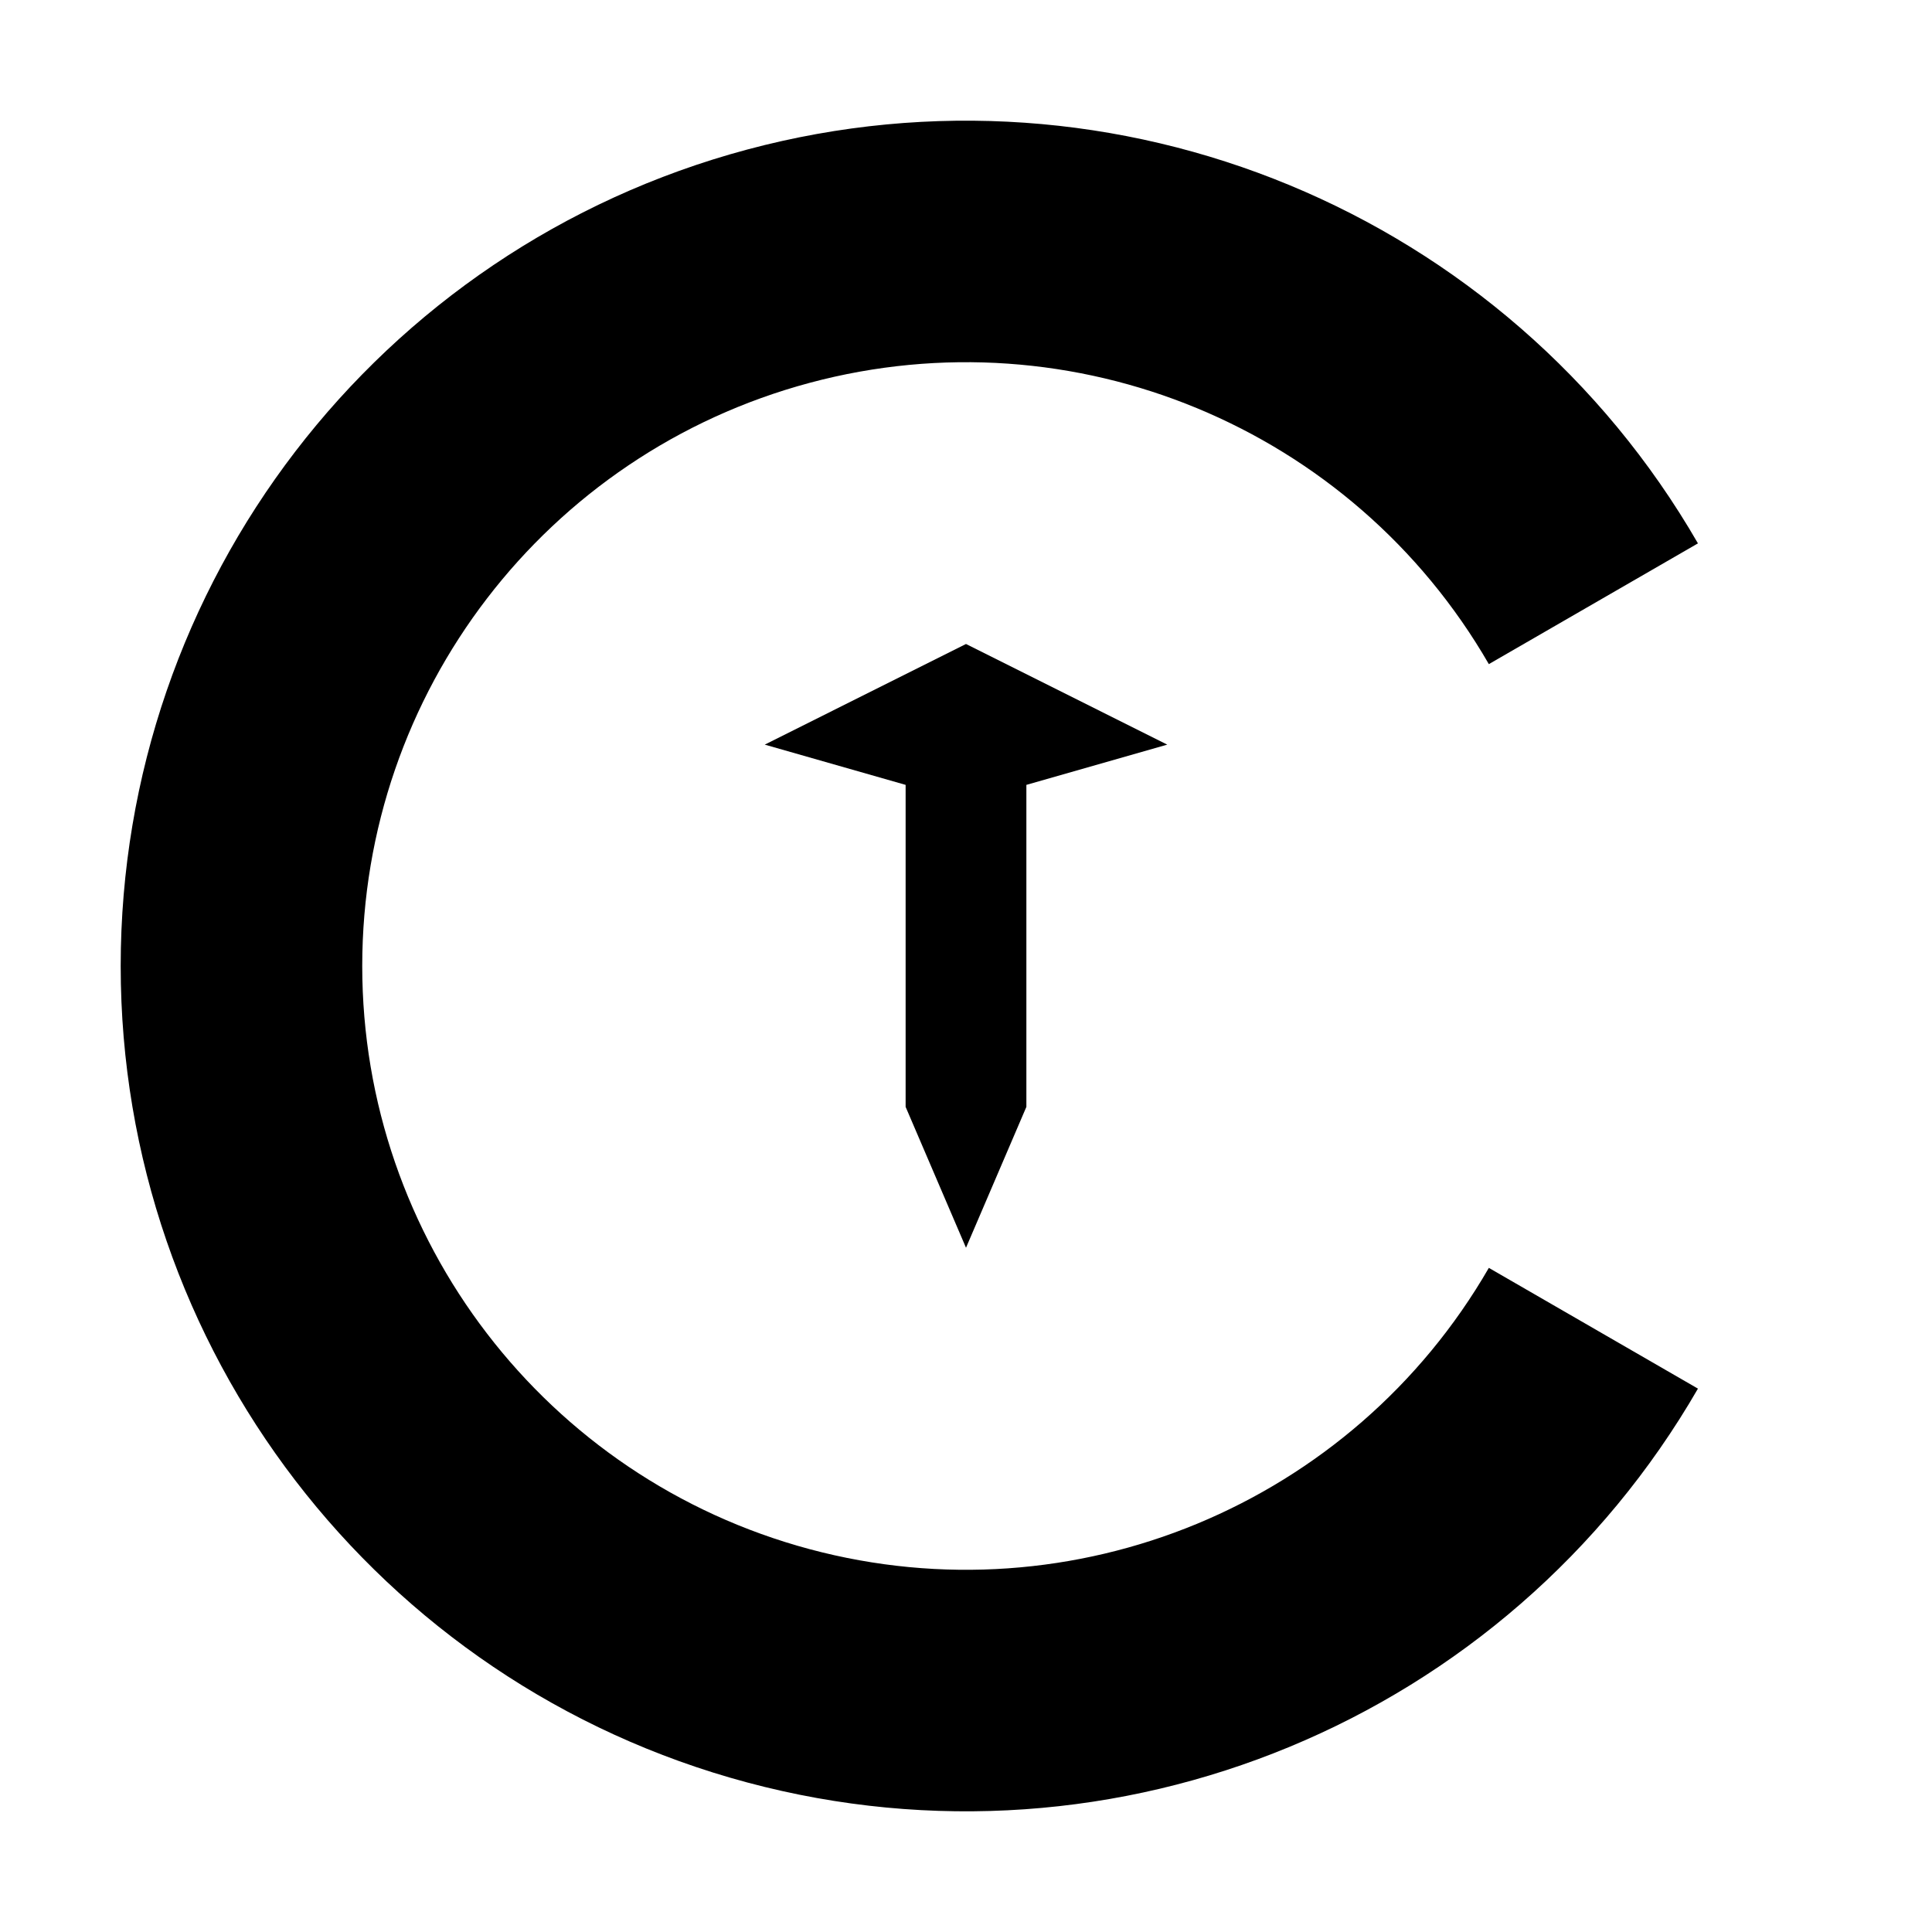
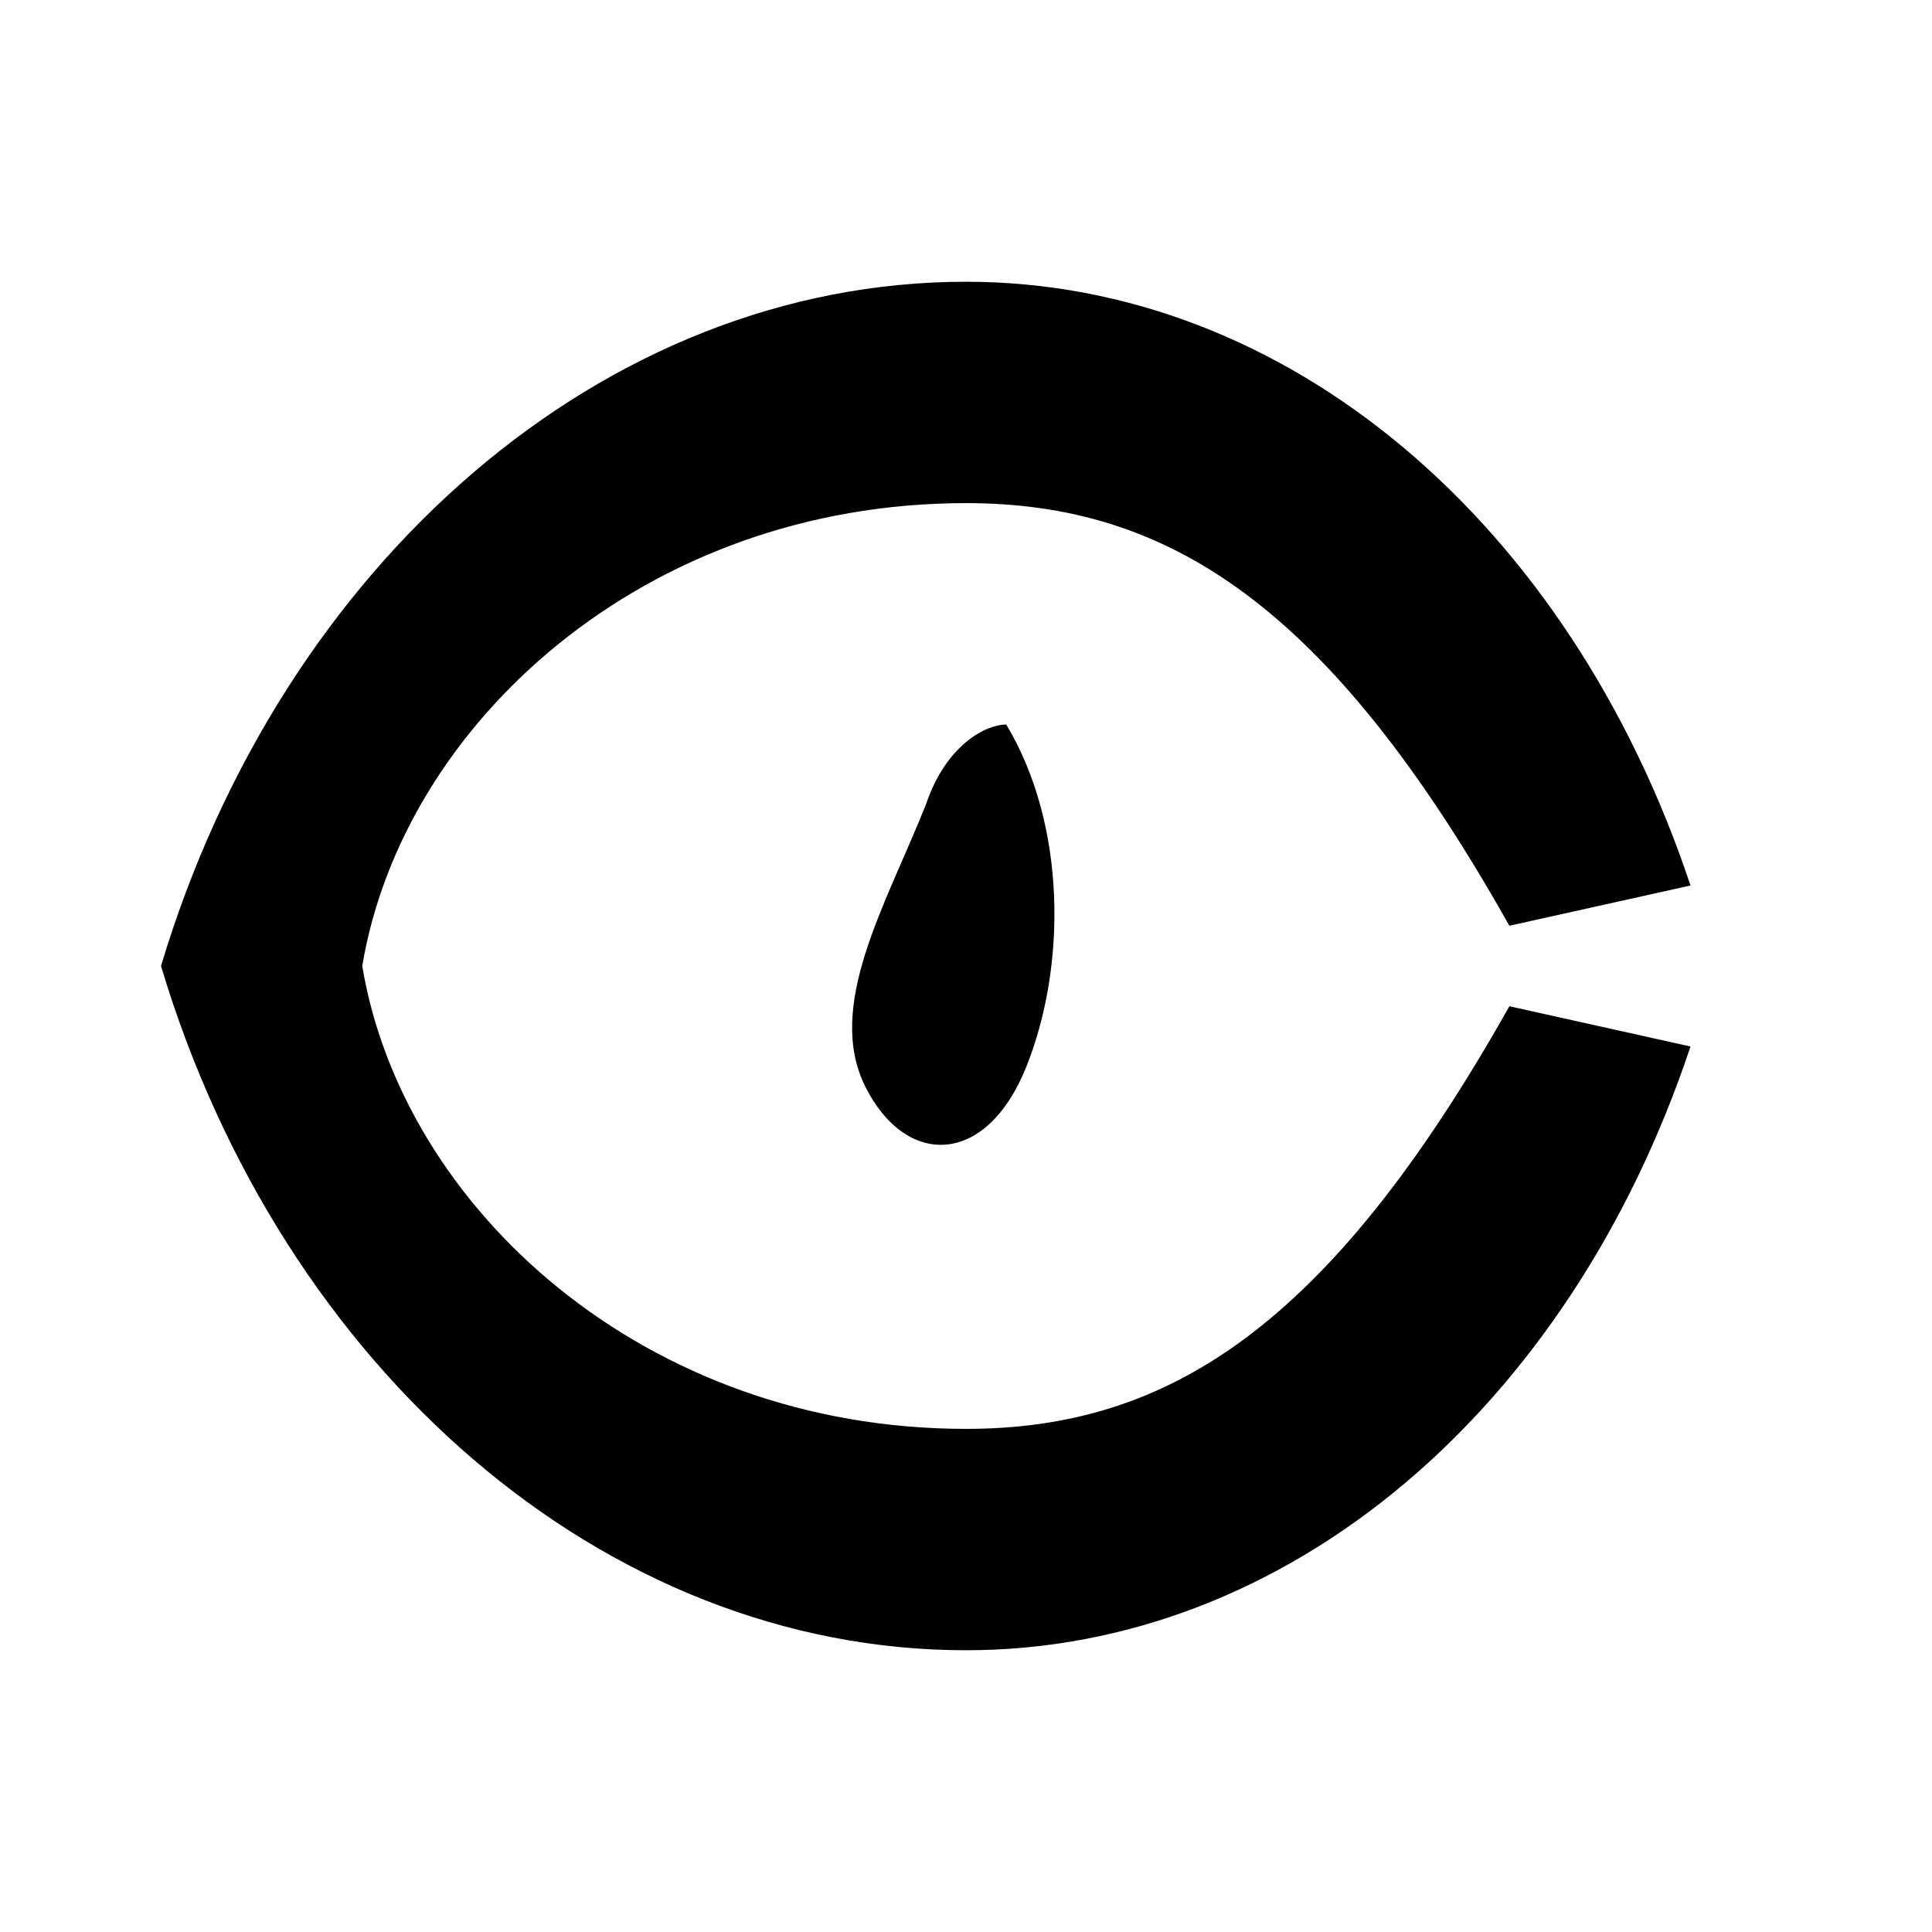
- <svg xmlns="http://www.w3.org/2000/svg" viewBox="0 0 96 96" role="img" aria-label="姝よ鍝佺墝鍥惧舰">
-   <path fill="currentColor" fill-rule="evenodd" d="M84.37 69 A42 42 0 1 1 84.37 27 L73.98 33 A30 30 0 1 0 73.98 63 Z" />
-   <path fill="currentColor" d="M48 32 L58 37 L51 39 L51 55 L48 62 L45 55 L45 39 L38 37 Z" />
+ <svg xmlns="http://www.w3.org/2000/svg" viewBox="0 0 96 96" role="img" aria-label="此见品牌图形">
+   <path fill="currentColor" fill-rule="evenodd" d="M84 44 C78 26 64 14 48 14 C30 14 14 28 8 48 C14 68 30 82 48 82 C64 82 78 70 84 52 L75 50 C66 66 58 71 48 71 C32 71 20 60 18 48 C20 36 32 25 48 25 C58 25 66 30 75 46 Z" />
+   <path fill="currentColor" d="M50 36 C53 41 53 48 51 53 C49 58 45 58 43 54 C41 50 44 45 46 40 C47 37 49 36 50 36 Z" />
</svg>
